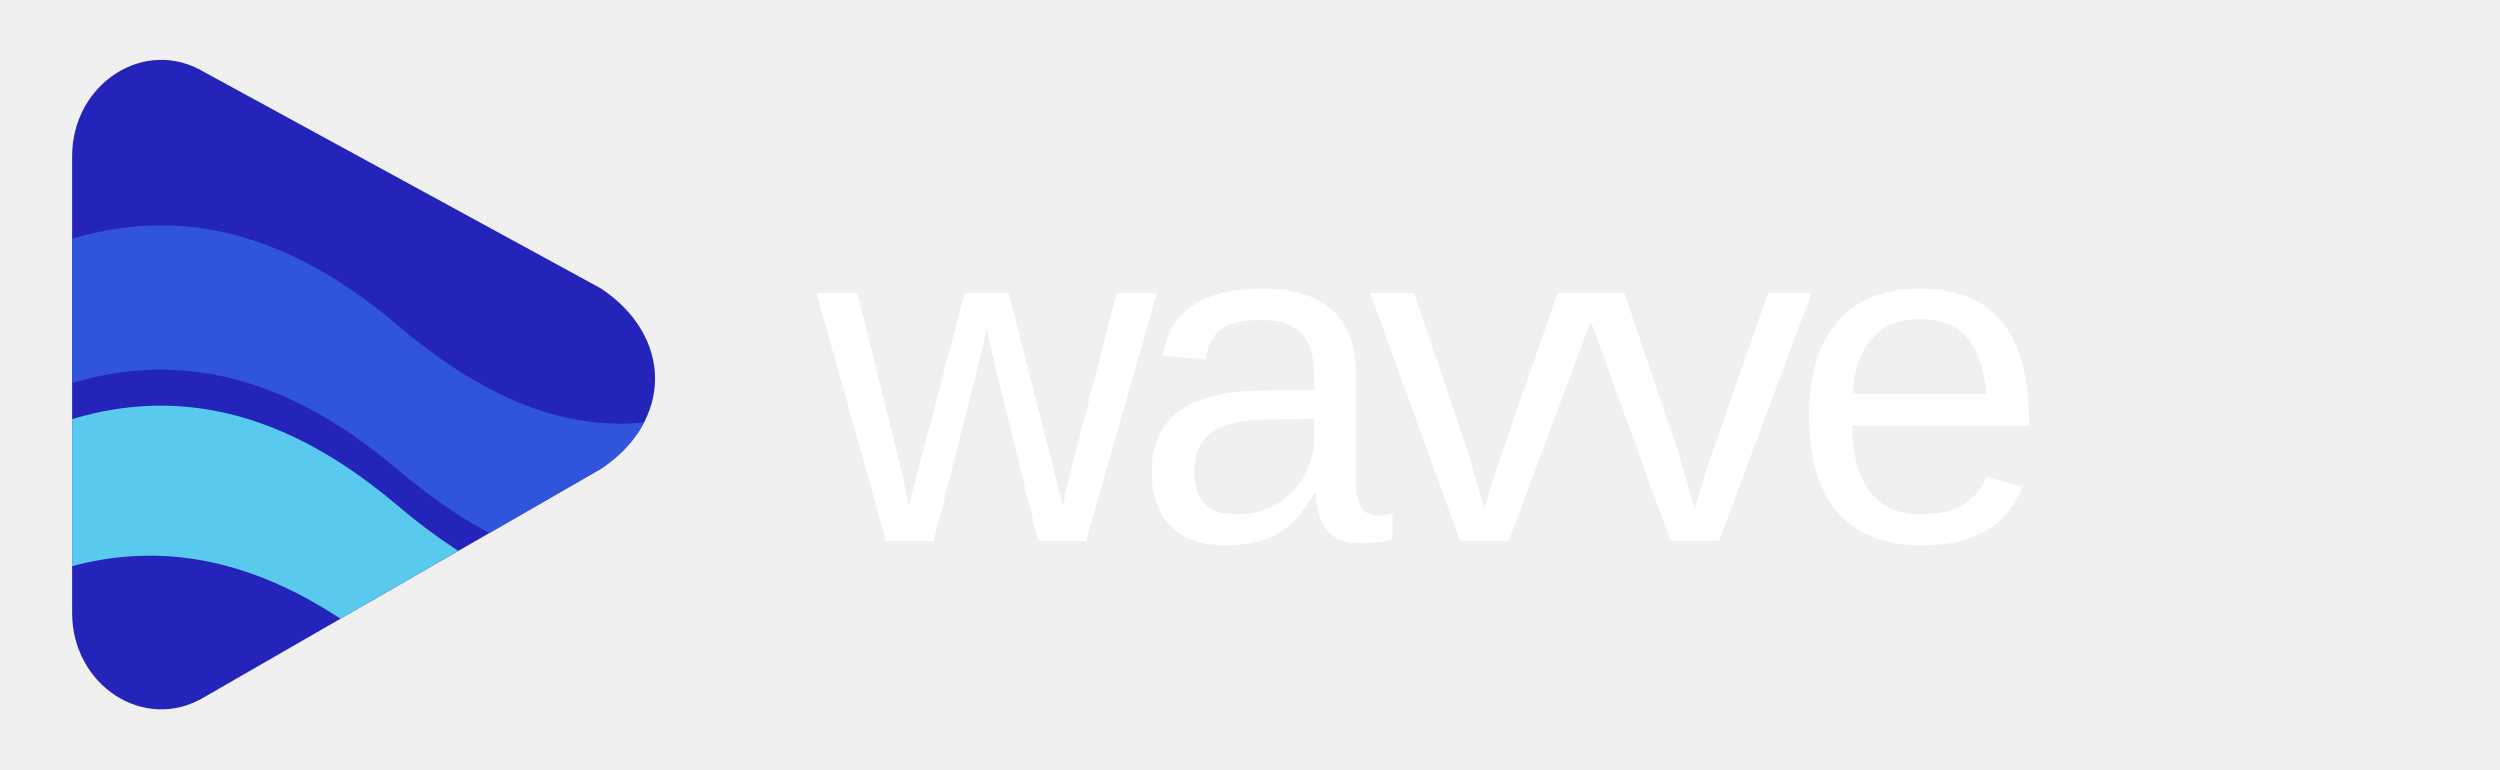
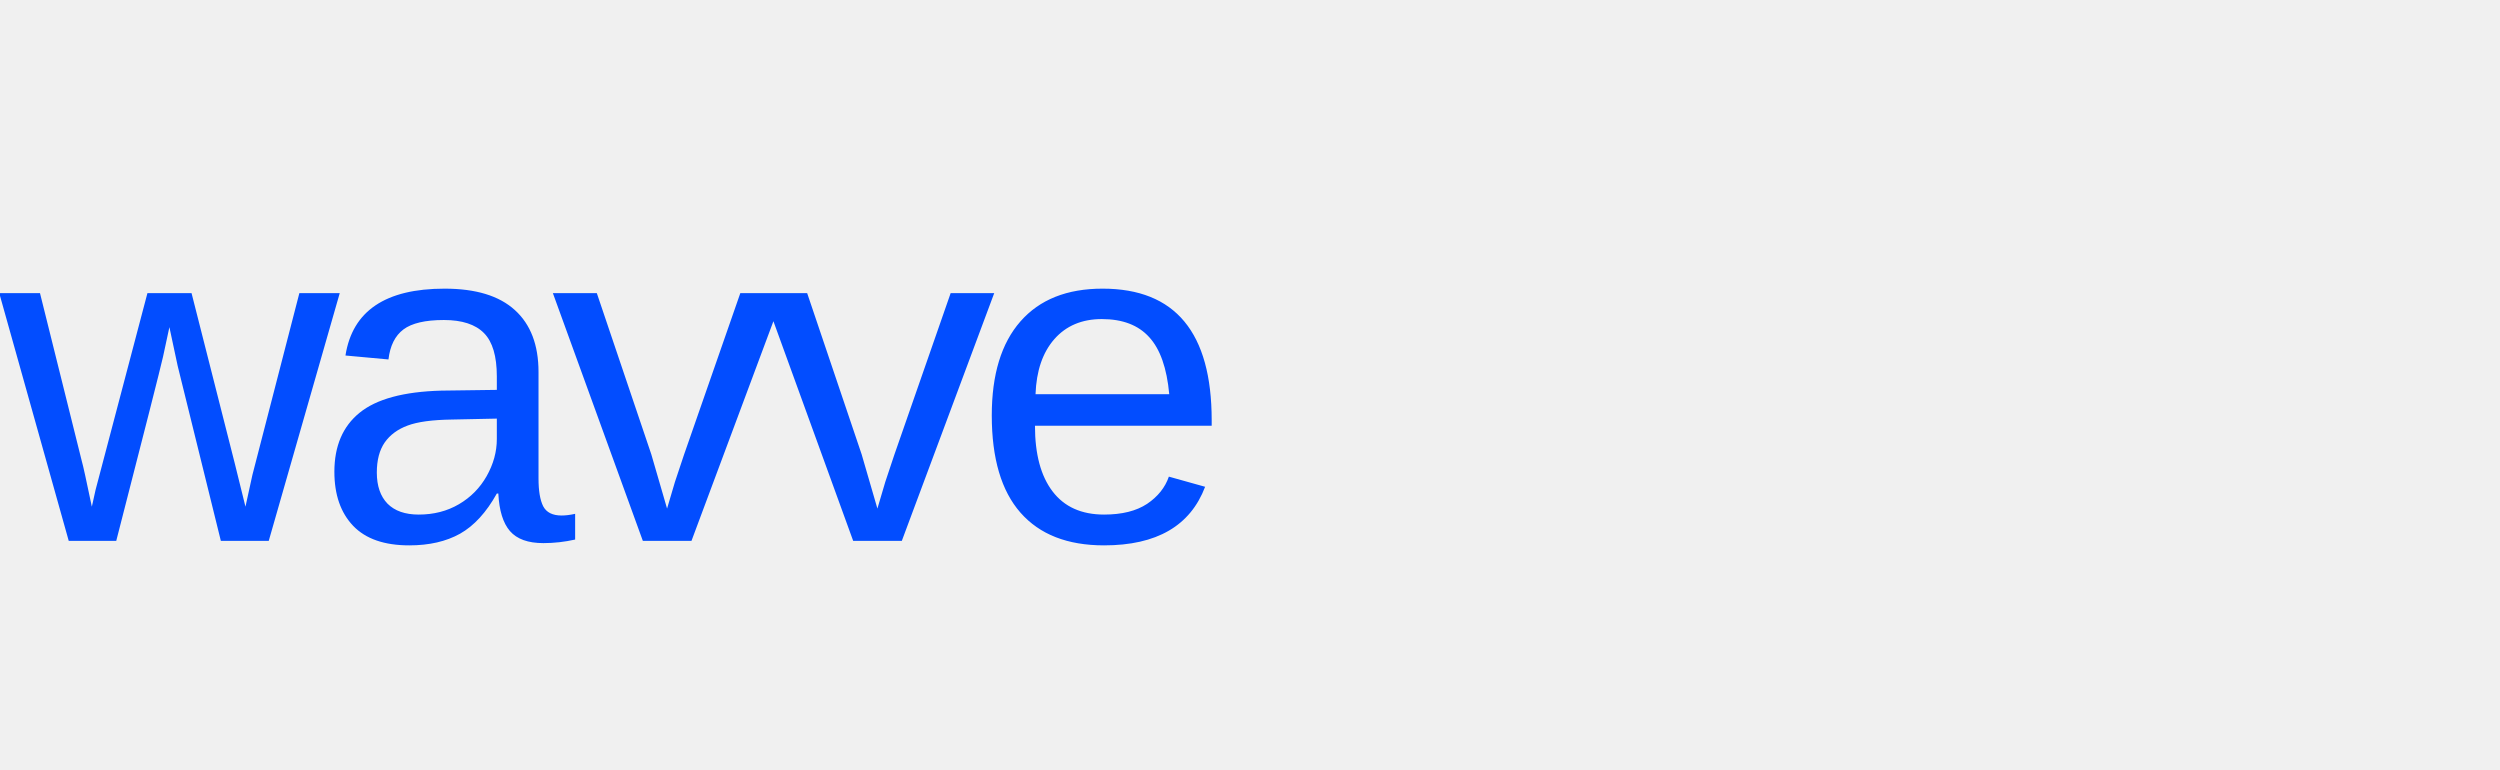
<svg xmlns="http://www.w3.org/2000/svg" viewBox="0 0 208 64" role="img" aria-labelledby="title">
-   <defs>
-     <clipPath id="playmark">
-       <path d="M17 6c-5-3-11 1-11 7v38c0 6 6 10 11 7l33-19c6-4 6-11 0-15z" />
-     </clipPath>
-   </defs>
-   <g clip-path="url(#playmark)">
-     <rect width="56" height="64" fill="#2424ba" />
-     <path d="M-7 27c14-11 27-11 40 0s24 11 38 0v12c-14 11-25 11-38 0S7 28-7 39z" fill="#3154dd" />
-     <path d="M-7 42c14-11 27-11 40 0s24 11 38 0v13c-14 11-25 11-38 0S7 43-7 54z" fill="#59c9ed" />
-   </g>
-   <text x="68" y="45" fill="#fff" font-family="Arial Rounded MT Bold, Arial, sans-serif" font-size="39" font-weight="400" letter-spacing="-2">wavve</text>
+   <text x="0" y="45" fill="#024dff" font-family="Arial Rounded MT Bold, Arial, sans-serif" font-size="39" font-weight="400" letter-spacing="-2">wavve</text>
</svg>
